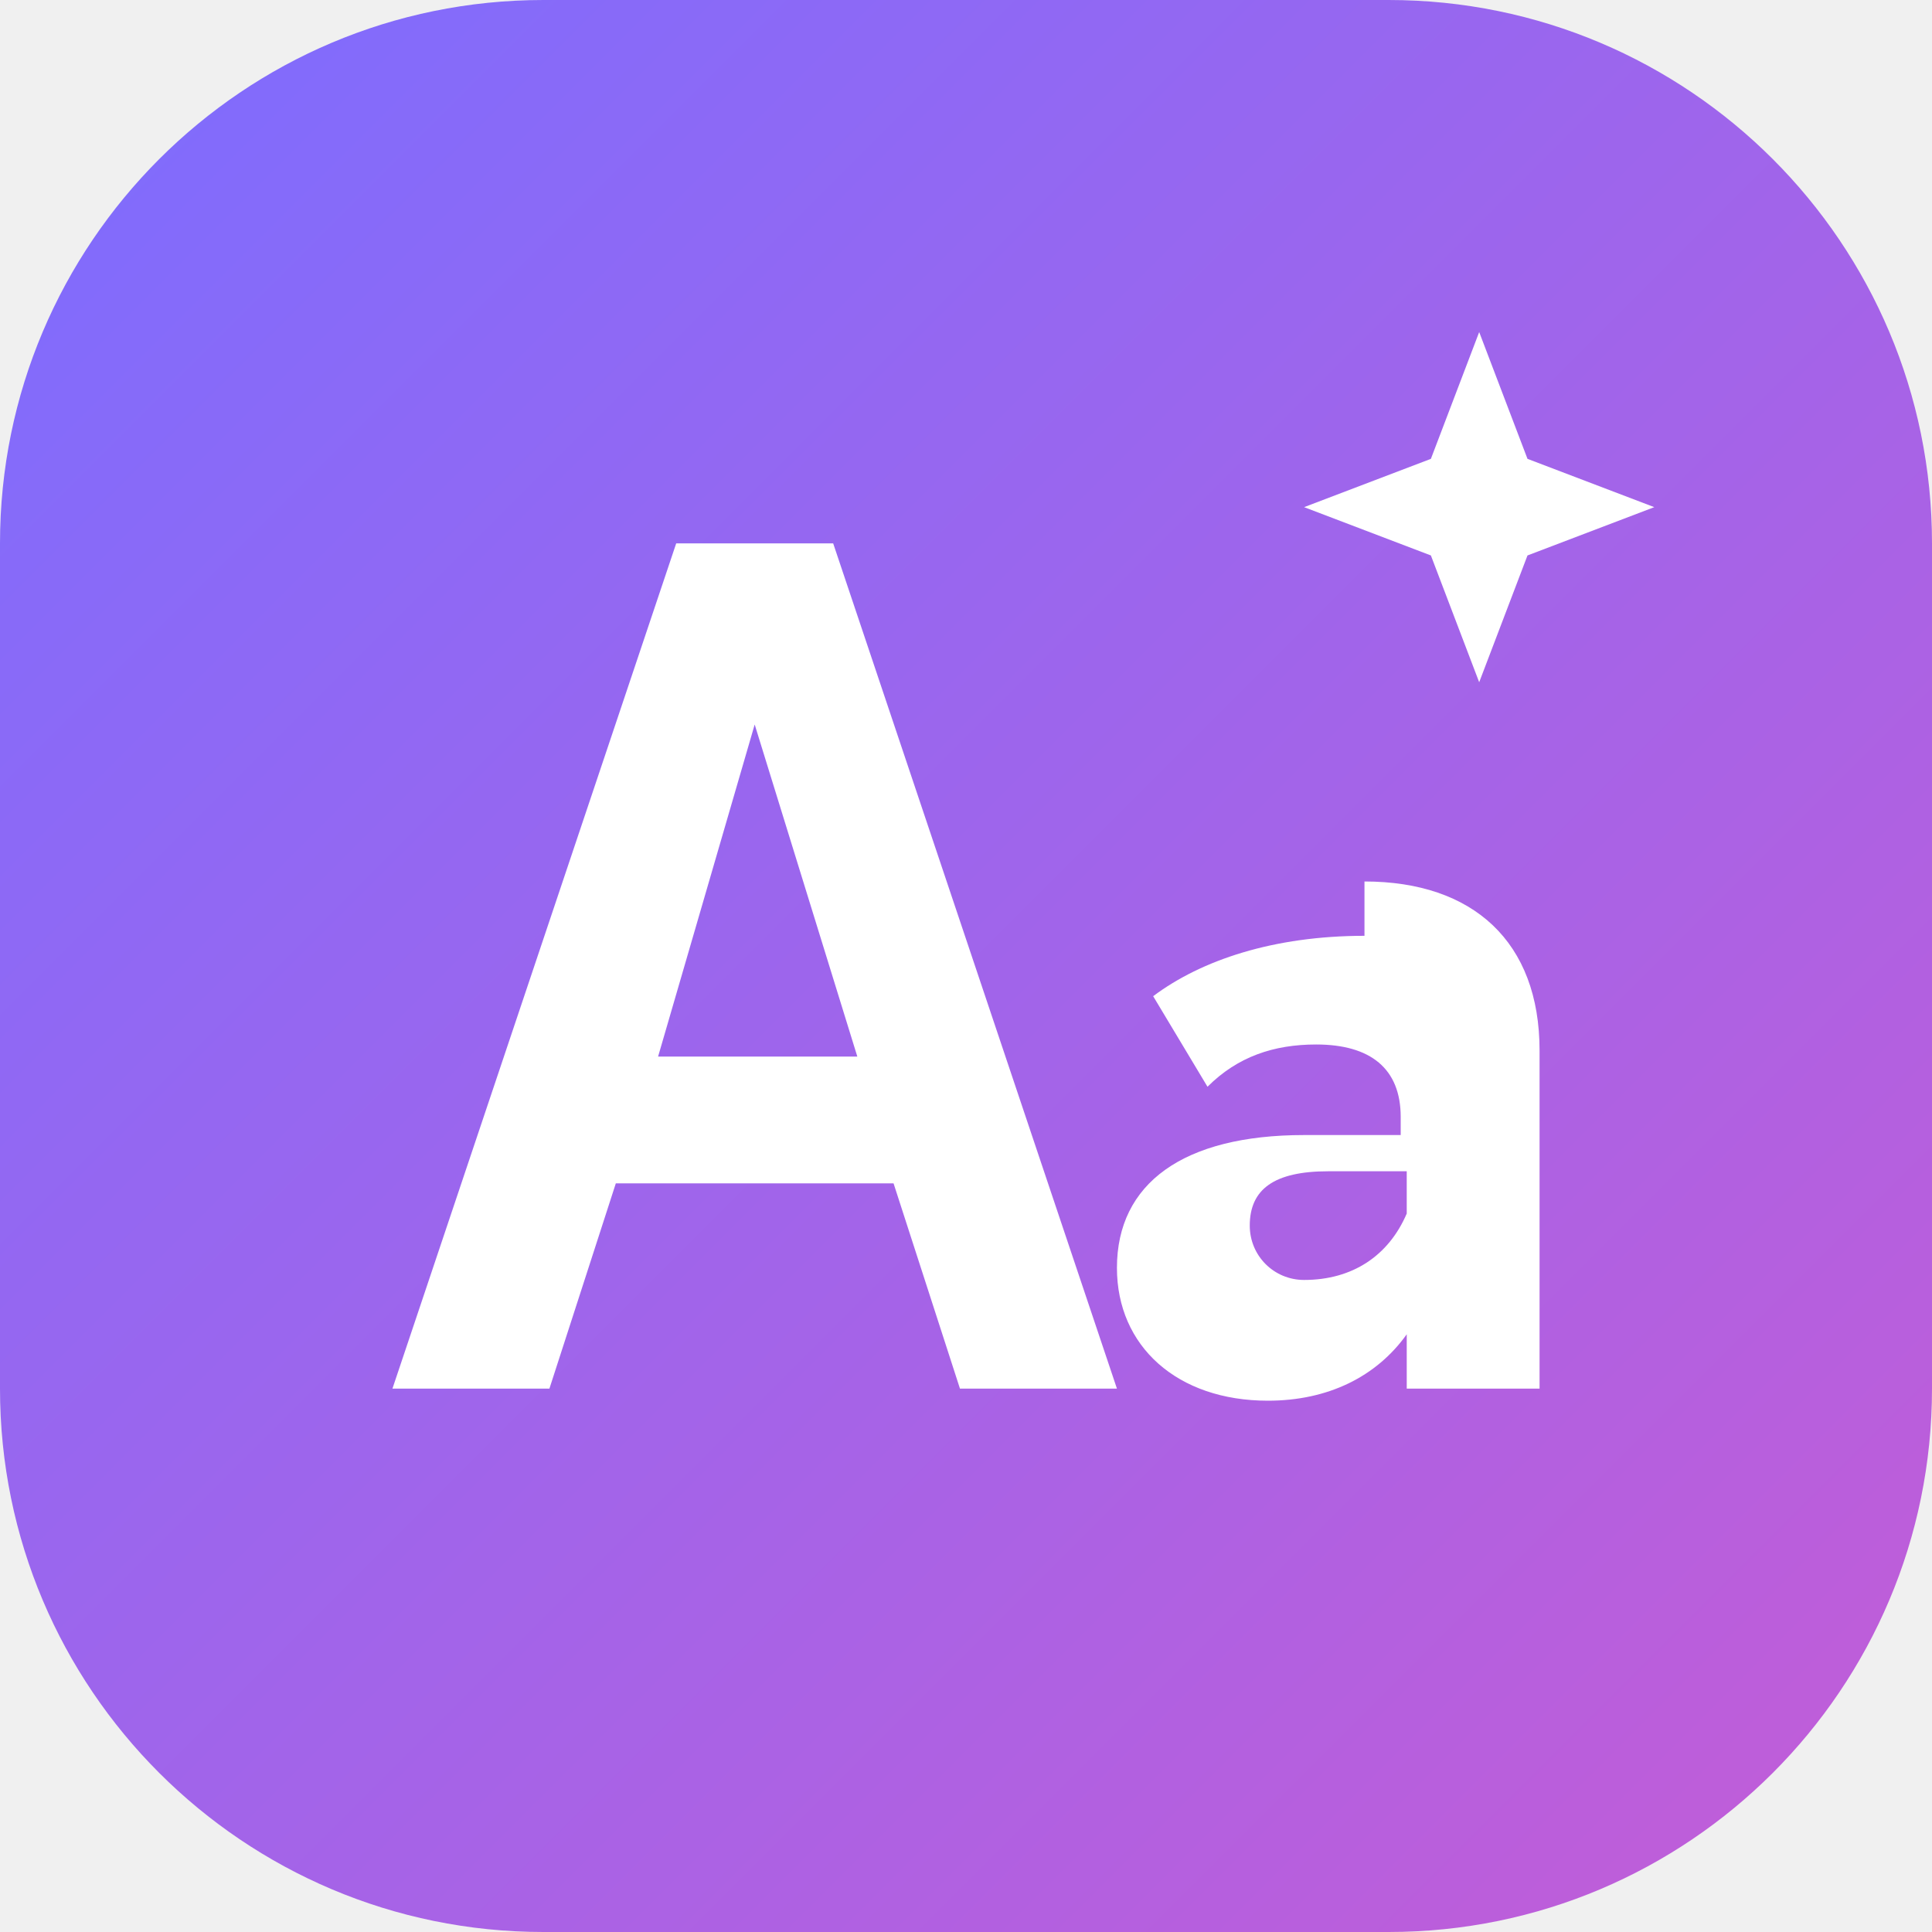
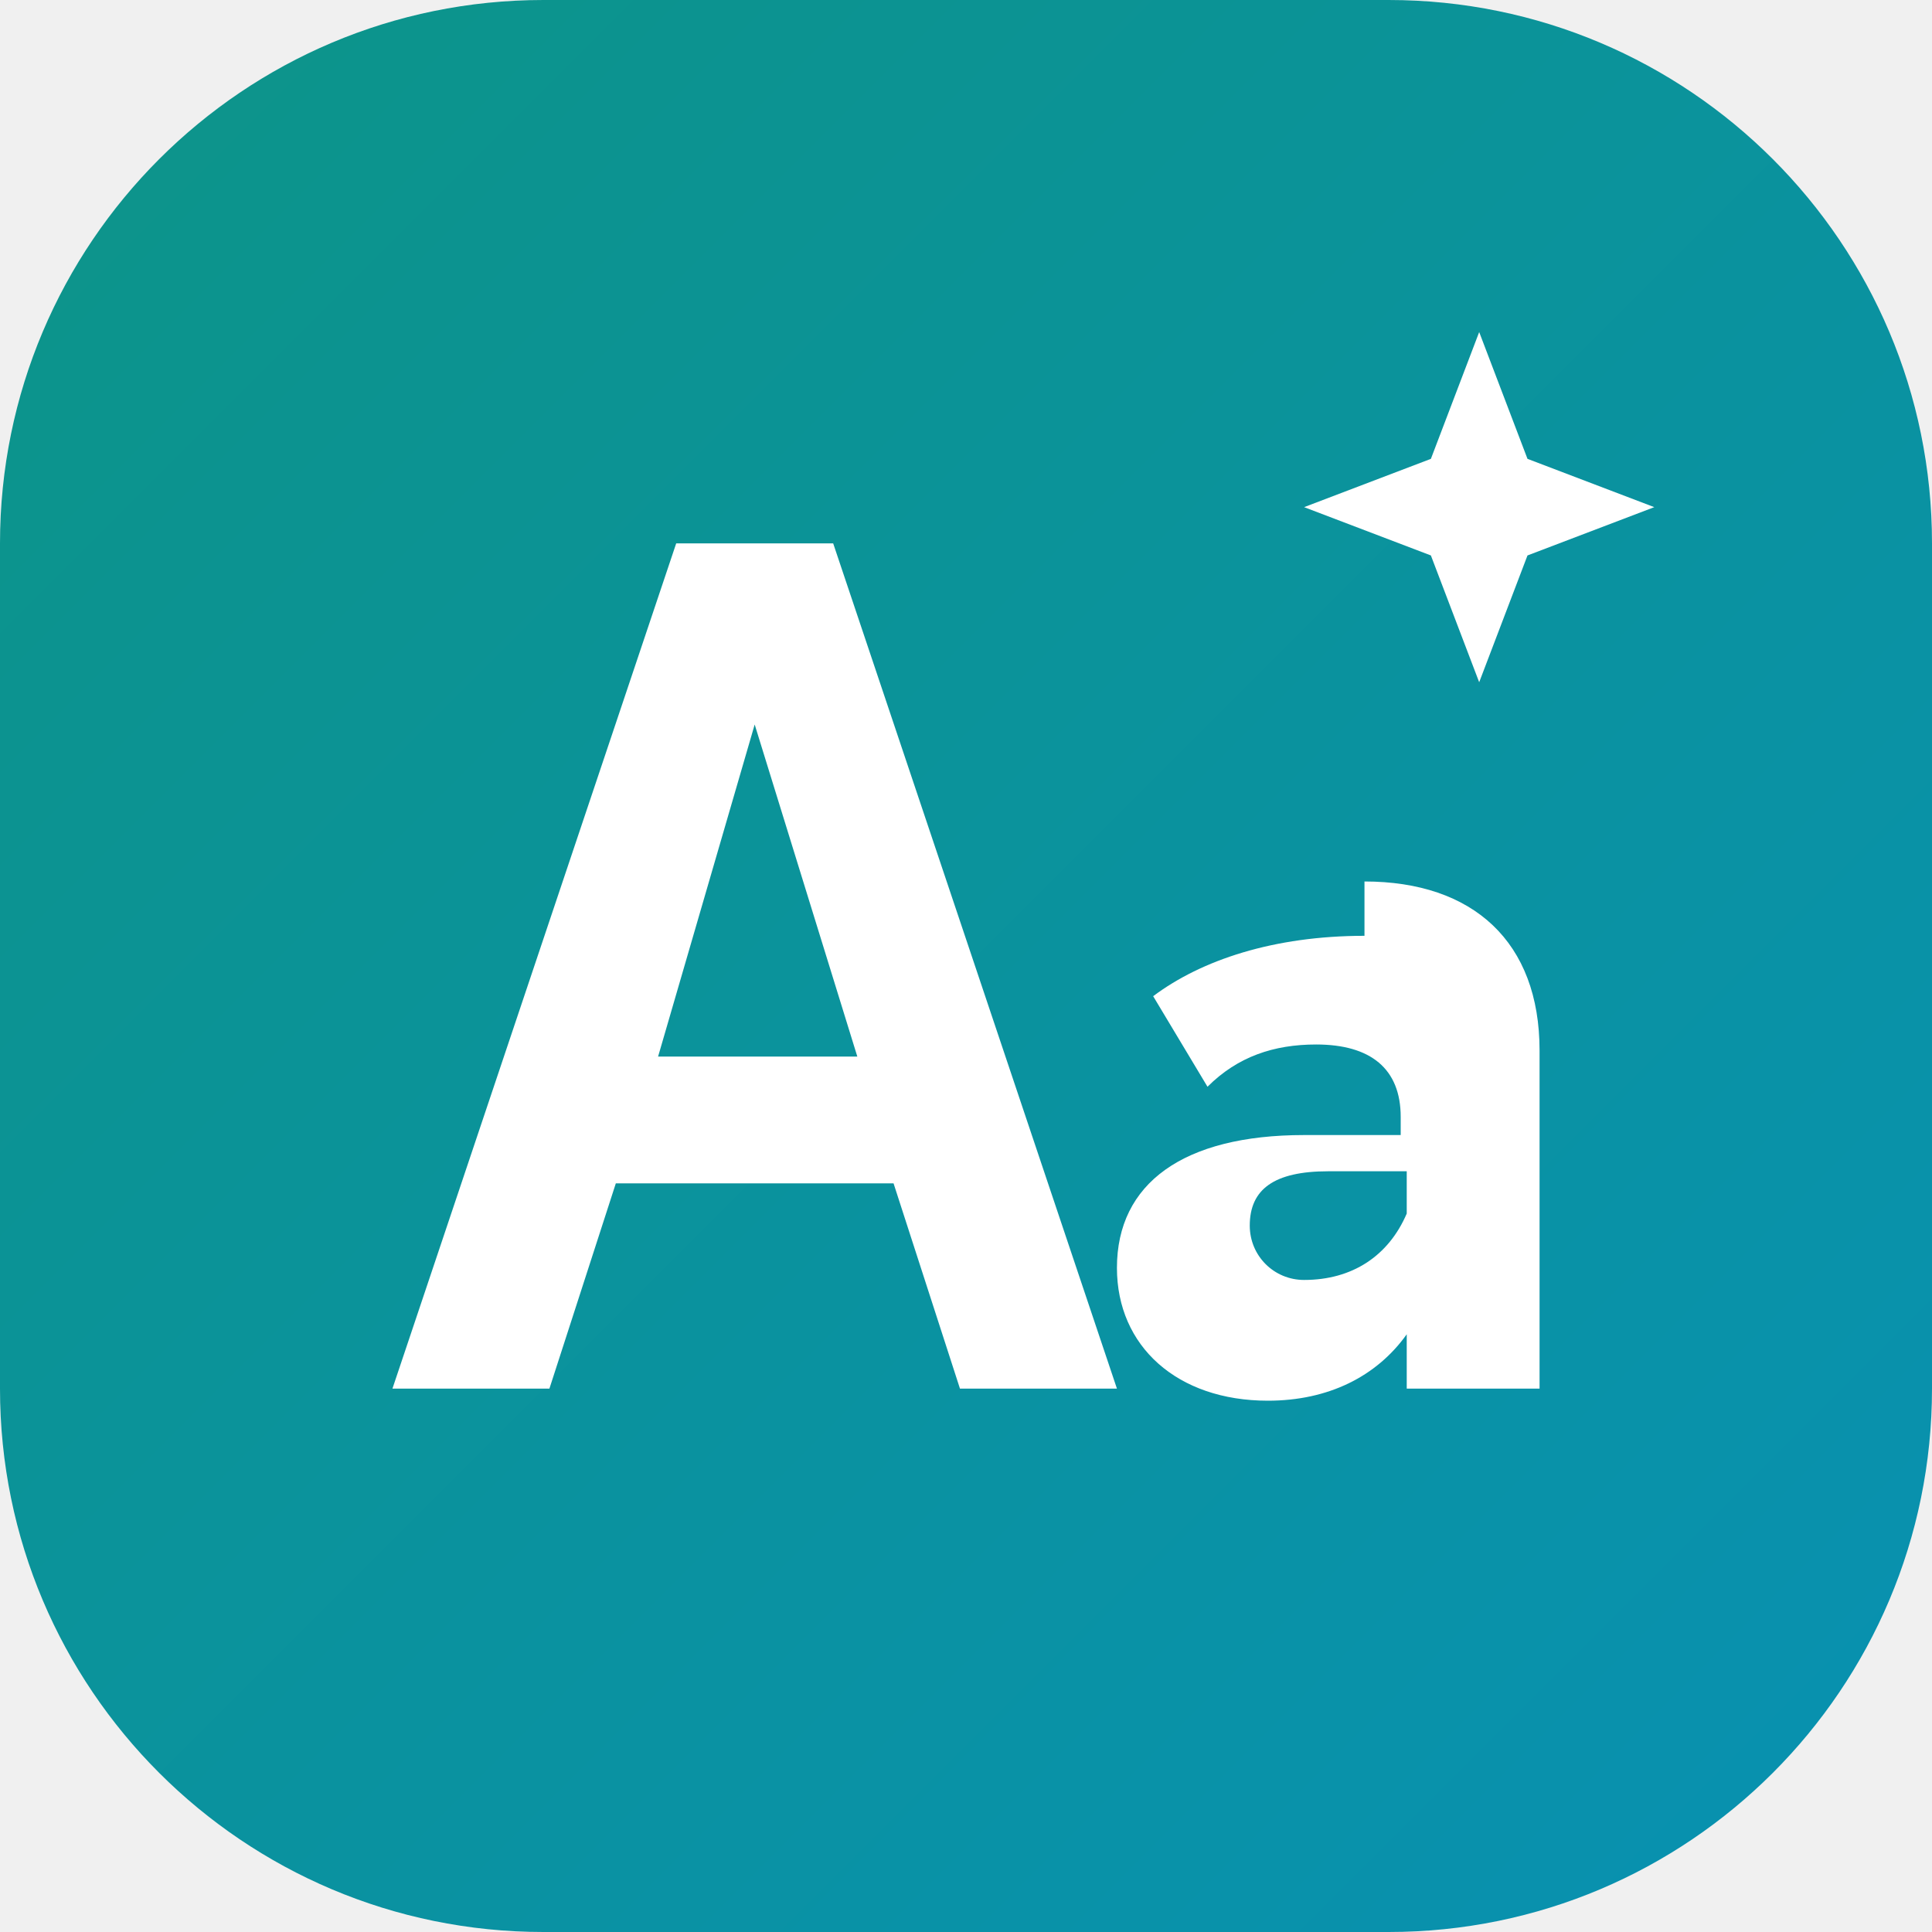
<svg xmlns="http://www.w3.org/2000/svg" viewBox="0 0 32 32">
  <defs>
    <linearGradient id="g" x1="0" y1="0" x2="1" y2="1">
-       <stop offset="0" stop-color="#7c6dff" />
-       <stop offset="1" stop-color="#c45cd6" />
+       <stop offset="0" stop-color="#0d9488" />
+       <stop offset="1" stop-color="#0891b2" />
    </linearGradient>
  </defs>
  <rect width="32" height="32" rx="9" fill="url(#g)" />
  <path d="M6.5 23 11.2 9h2.6l4.7 14h-2.6l-1.1-3.4H10.2L9.1 23H6.5Zm4.4-5.5h3.3L12.5 12l-1.6 5.5Z" fill="#fff" />
  <path d="M22.6 14.6c1.8 0 2.9 1 2.9 2.8V23h-2.2v-.9c-.5.7-1.3 1.1-2.3 1.1-1.5 0-2.5-.9-2.5-2.2 0-1.4 1.1-2.2 3.1-2.2h1.6v-.3c0-.8-.5-1.2-1.4-1.2-.7 0-1.3.2-1.8.7l-.9-1.5c.8-.6 2-1 3.5-1Zm-1 6.6c.8 0 1.4-.4 1.7-1.1v-.7H22c-.9 0-1.3.3-1.3.9 0 .5.4.9.9.9Z" fill="#fff" />
  <path d="m24.5 5.5.8 2.1 2.1.8-2.1.8-.8 2.1-.8-2.1-2.1-.8 2.1-.8.8-2.1Z" fill="#fff" />
</svg>
